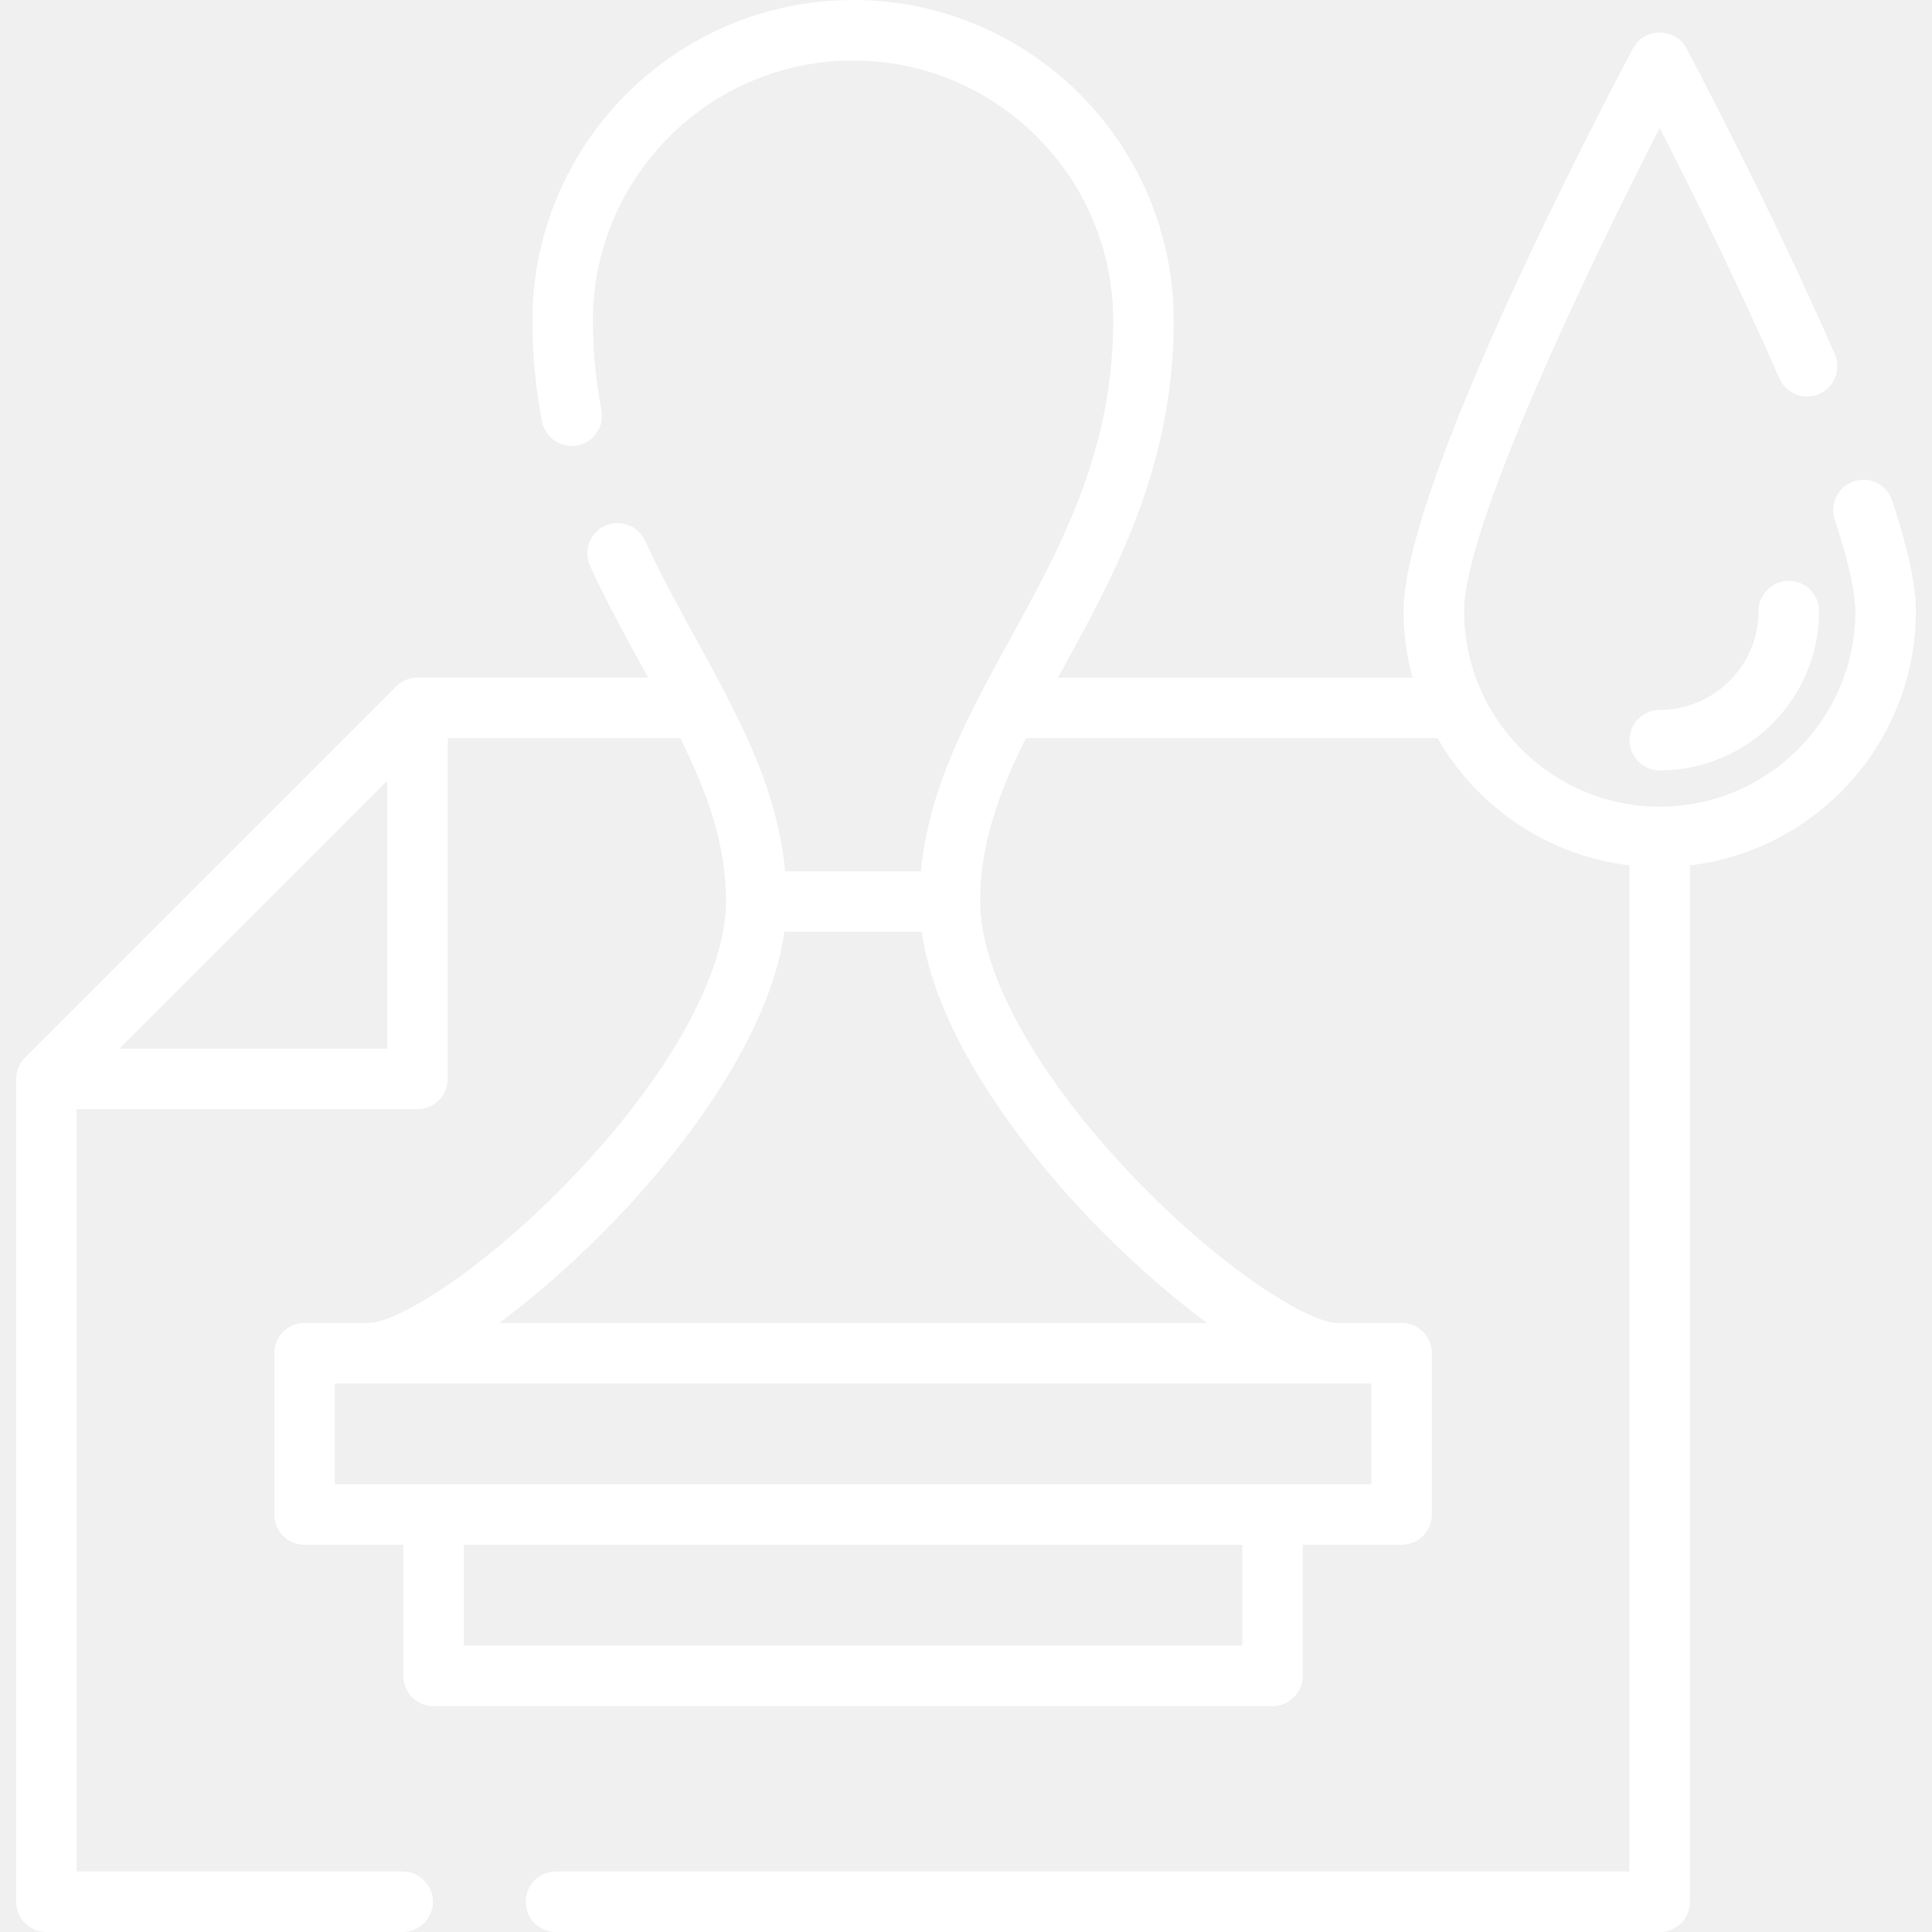
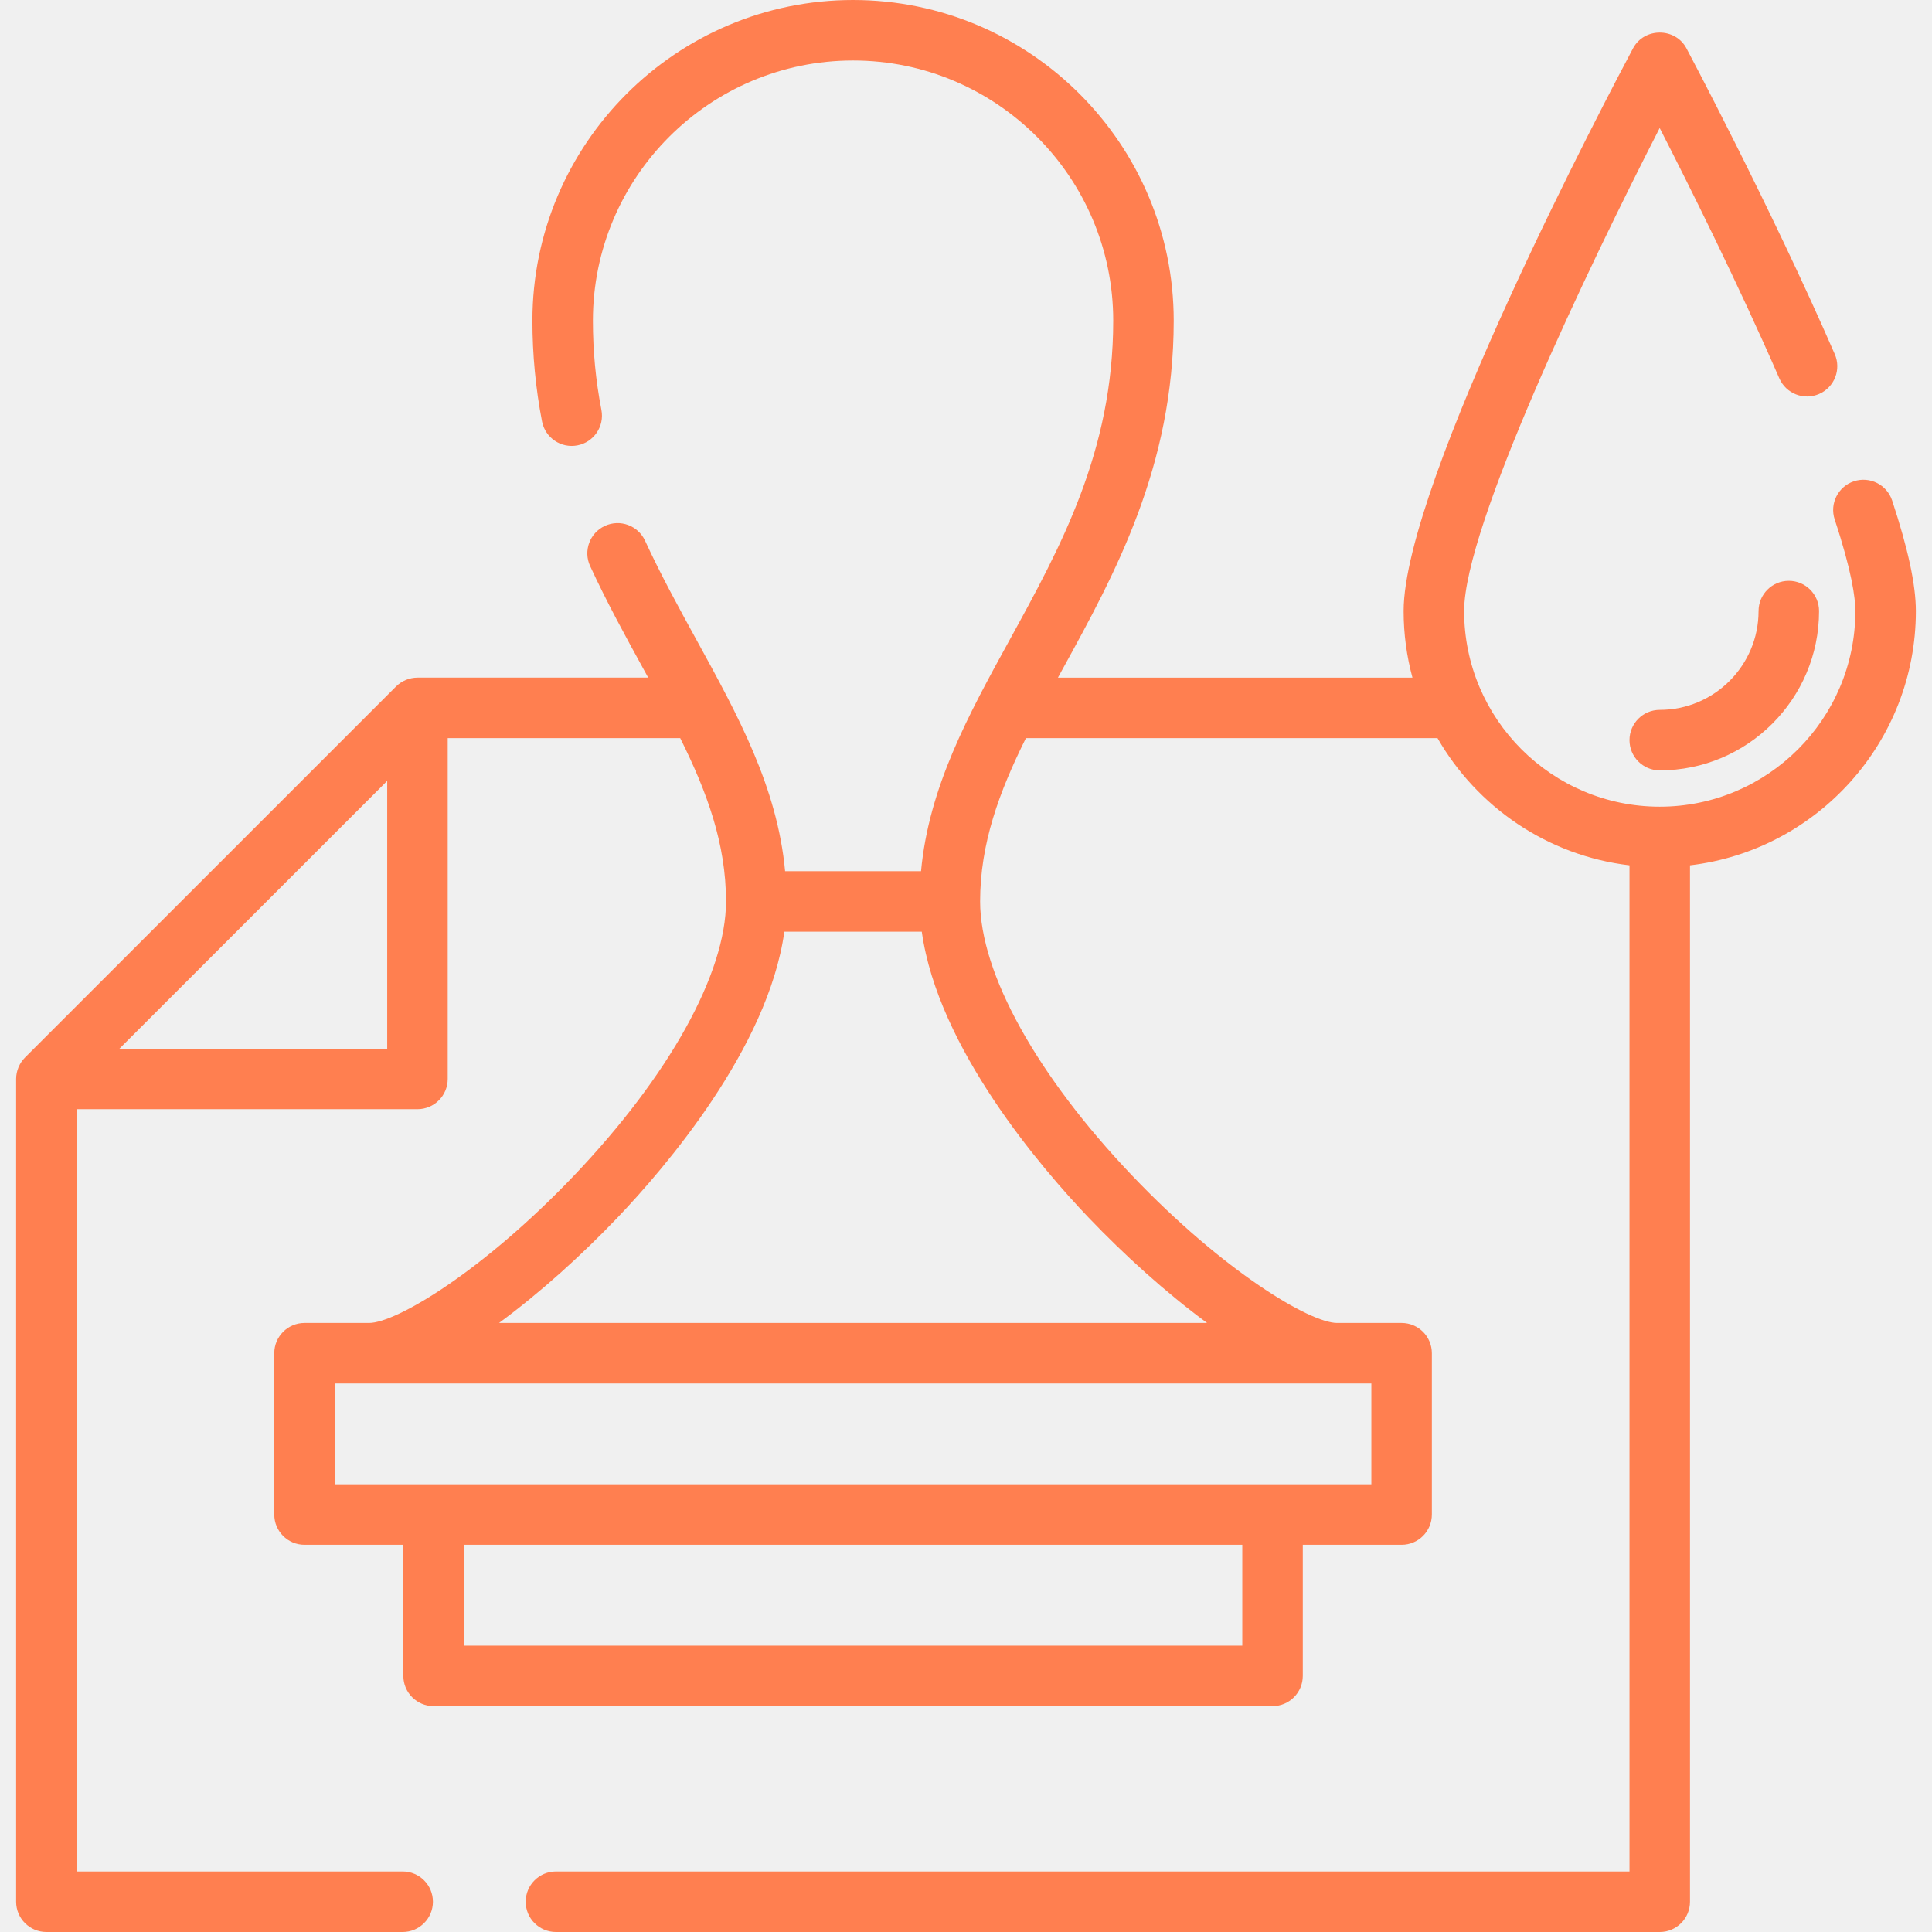
- <svg xmlns="http://www.w3.org/2000/svg" fill="#fff" height="800px" width="800px" version="1.1" id="Layer_1" viewBox="0 0 512 512" xml:space="preserve">
+ <svg xmlns="http://www.w3.org/2000/svg" fill="#ff7f50" height="800px" width="800px" version="1.1" id="Layer_1" viewBox="0 0 512 512" xml:space="preserve">
  <g>
    <g>
      <path d="M501.438,132.641c-1.391-4.204-5.923-6.481-10.129-5.095c-4.204,1.391-6.484,5.925-5.095,10.129    c4.527,13.686,5.477,20.748,5.477,24.263c0,28.585-23.256,51.841-51.841,51.841c-28.585,0-51.841-23.256-51.841-51.841    c0-22.341,32.728-90.79,51.826-128.017c7.806,15.243,20.729,41.148,31.701,66.338c1.769,4.061,6.496,5.918,10.551,4.148    c4.06-1.768,5.916-6.492,4.148-10.551c-17.207-39.499-39.093-80.646-39.311-81.057c-2.961-5.554-11.189-5.554-14.15,0    c-6.222,11.676-60.8,115.062-60.8,149.14c0,6.1,0.822,12.009,2.338,17.637h-93.944c0.425-0.776,0.848-1.548,1.278-2.331    c13.781-25.1,29.401-53.549,29.401-92.266C311.048,38.12,272.928,0,226.071,0s-84.977,38.12-84.977,84.977    c0,8.979,0.856,17.964,2.546,26.703c0.839,4.347,5.046,7.196,9.391,6.349c4.347-0.839,7.19-5.045,6.349-9.391    c-1.517-7.849-2.253-15.588-2.253-23.661c0-38.015,30.928-68.944,68.944-68.944s68.944,30.928,68.944,68.944    c0,34.604-13.941,59.995-27.421,84.551c-10.99,20.018-21.437,39.04-23.512,61.353h-36.019    c-2.076-22.312-12.521-41.335-23.511-61.351c-4.626-8.427-9.411-17.14-13.608-26.243c-1.855-4.021-6.616-5.775-10.637-3.923    c-4.021,1.853-5.776,6.616-3.923,10.637c4.433,9.614,9.355,18.577,14.114,27.245c0.43,0.782,0.852,1.554,1.277,2.329H110.63    c-2.1,0-4.184,0.863-5.669,2.347L6.623,280.26c-1.485,1.487-2.347,3.568-2.347,5.669v218.054c0,4.428,3.588,8.017,8.017,8.017    h94.419c4.428,0,8.017-3.588,8.017-8.017c0-4.428-3.588-8.017-8.017-8.017H20.309V293.946h90.322c4.428,0,8.017-3.588,8.017-8.017    v-90.321h61.614c7.09,14.25,12.139,27.961,12.139,43.29c0,19.024-15.056,46.176-40.275,72.631    c-24.299,25.491-47.162,39.068-54.322,39.068H80.701c-4.428,0-8.017,3.588-8.017,8.017v42.756c0,4.428,3.588,8.017,8.017,8.017    h26.188v34.739c0,4.428,3.588,8.017,8.017,8.017h222.33c4.428,0,8.017-3.588,8.017-8.017v-34.739h26.188    c4.428,0,8.017-3.588,8.017-8.017v-42.756c0-4.428-3.588-8.017-8.017-8.017h-17.102c-7.161,0-30.023-13.577-54.322-39.068    c-25.218-26.455-40.275-53.607-40.275-72.631c0-15.329,5.049-29.04,12.139-43.29h109.072    c10.454,18.214,29.099,31.139,50.88,33.715v266.644H147.329c-4.428,0-8.017,3.588-8.017,8.017c0,4.428,3.588,8.017,8.017,8.017    H439.85c4.428,0,8.017-3.588,8.017-8.017V229.323c33.659-3.982,59.858-32.673,59.858-67.385    C507.724,155.015,505.668,145.434,501.438,132.641z M102.614,277.912H31.646l70.968-70.968V277.912z M329.219,436.109H122.923    v-26.722h206.297V436.109z M363.424,366.63v26.722H88.718V366.63H363.424z M288.41,322.592    c9.532,9.998,20.647,20.042,31.484,28.005H132.248c10.838-7.963,21.952-18.007,31.484-28.005    c12.366-12.973,39.817-44.803,44.127-75.678h36.424C248.593,277.789,276.044,309.619,288.41,322.592z" />
    </g>
  </g>
  <g>
    <g>
      <path d="M474.054,153.921c-4.428,0-8.017,3.588-8.017,8.017c0,14.441-11.747,26.188-26.188,26.188    c-4.428,0-8.017,3.588-8.017,8.017s3.588,8.017,8.017,8.017c23.281,0,42.221-18.941,42.221-42.221    C482.071,157.509,478.483,153.921,474.054,153.921z" />
    </g>
  </g>
</svg>
